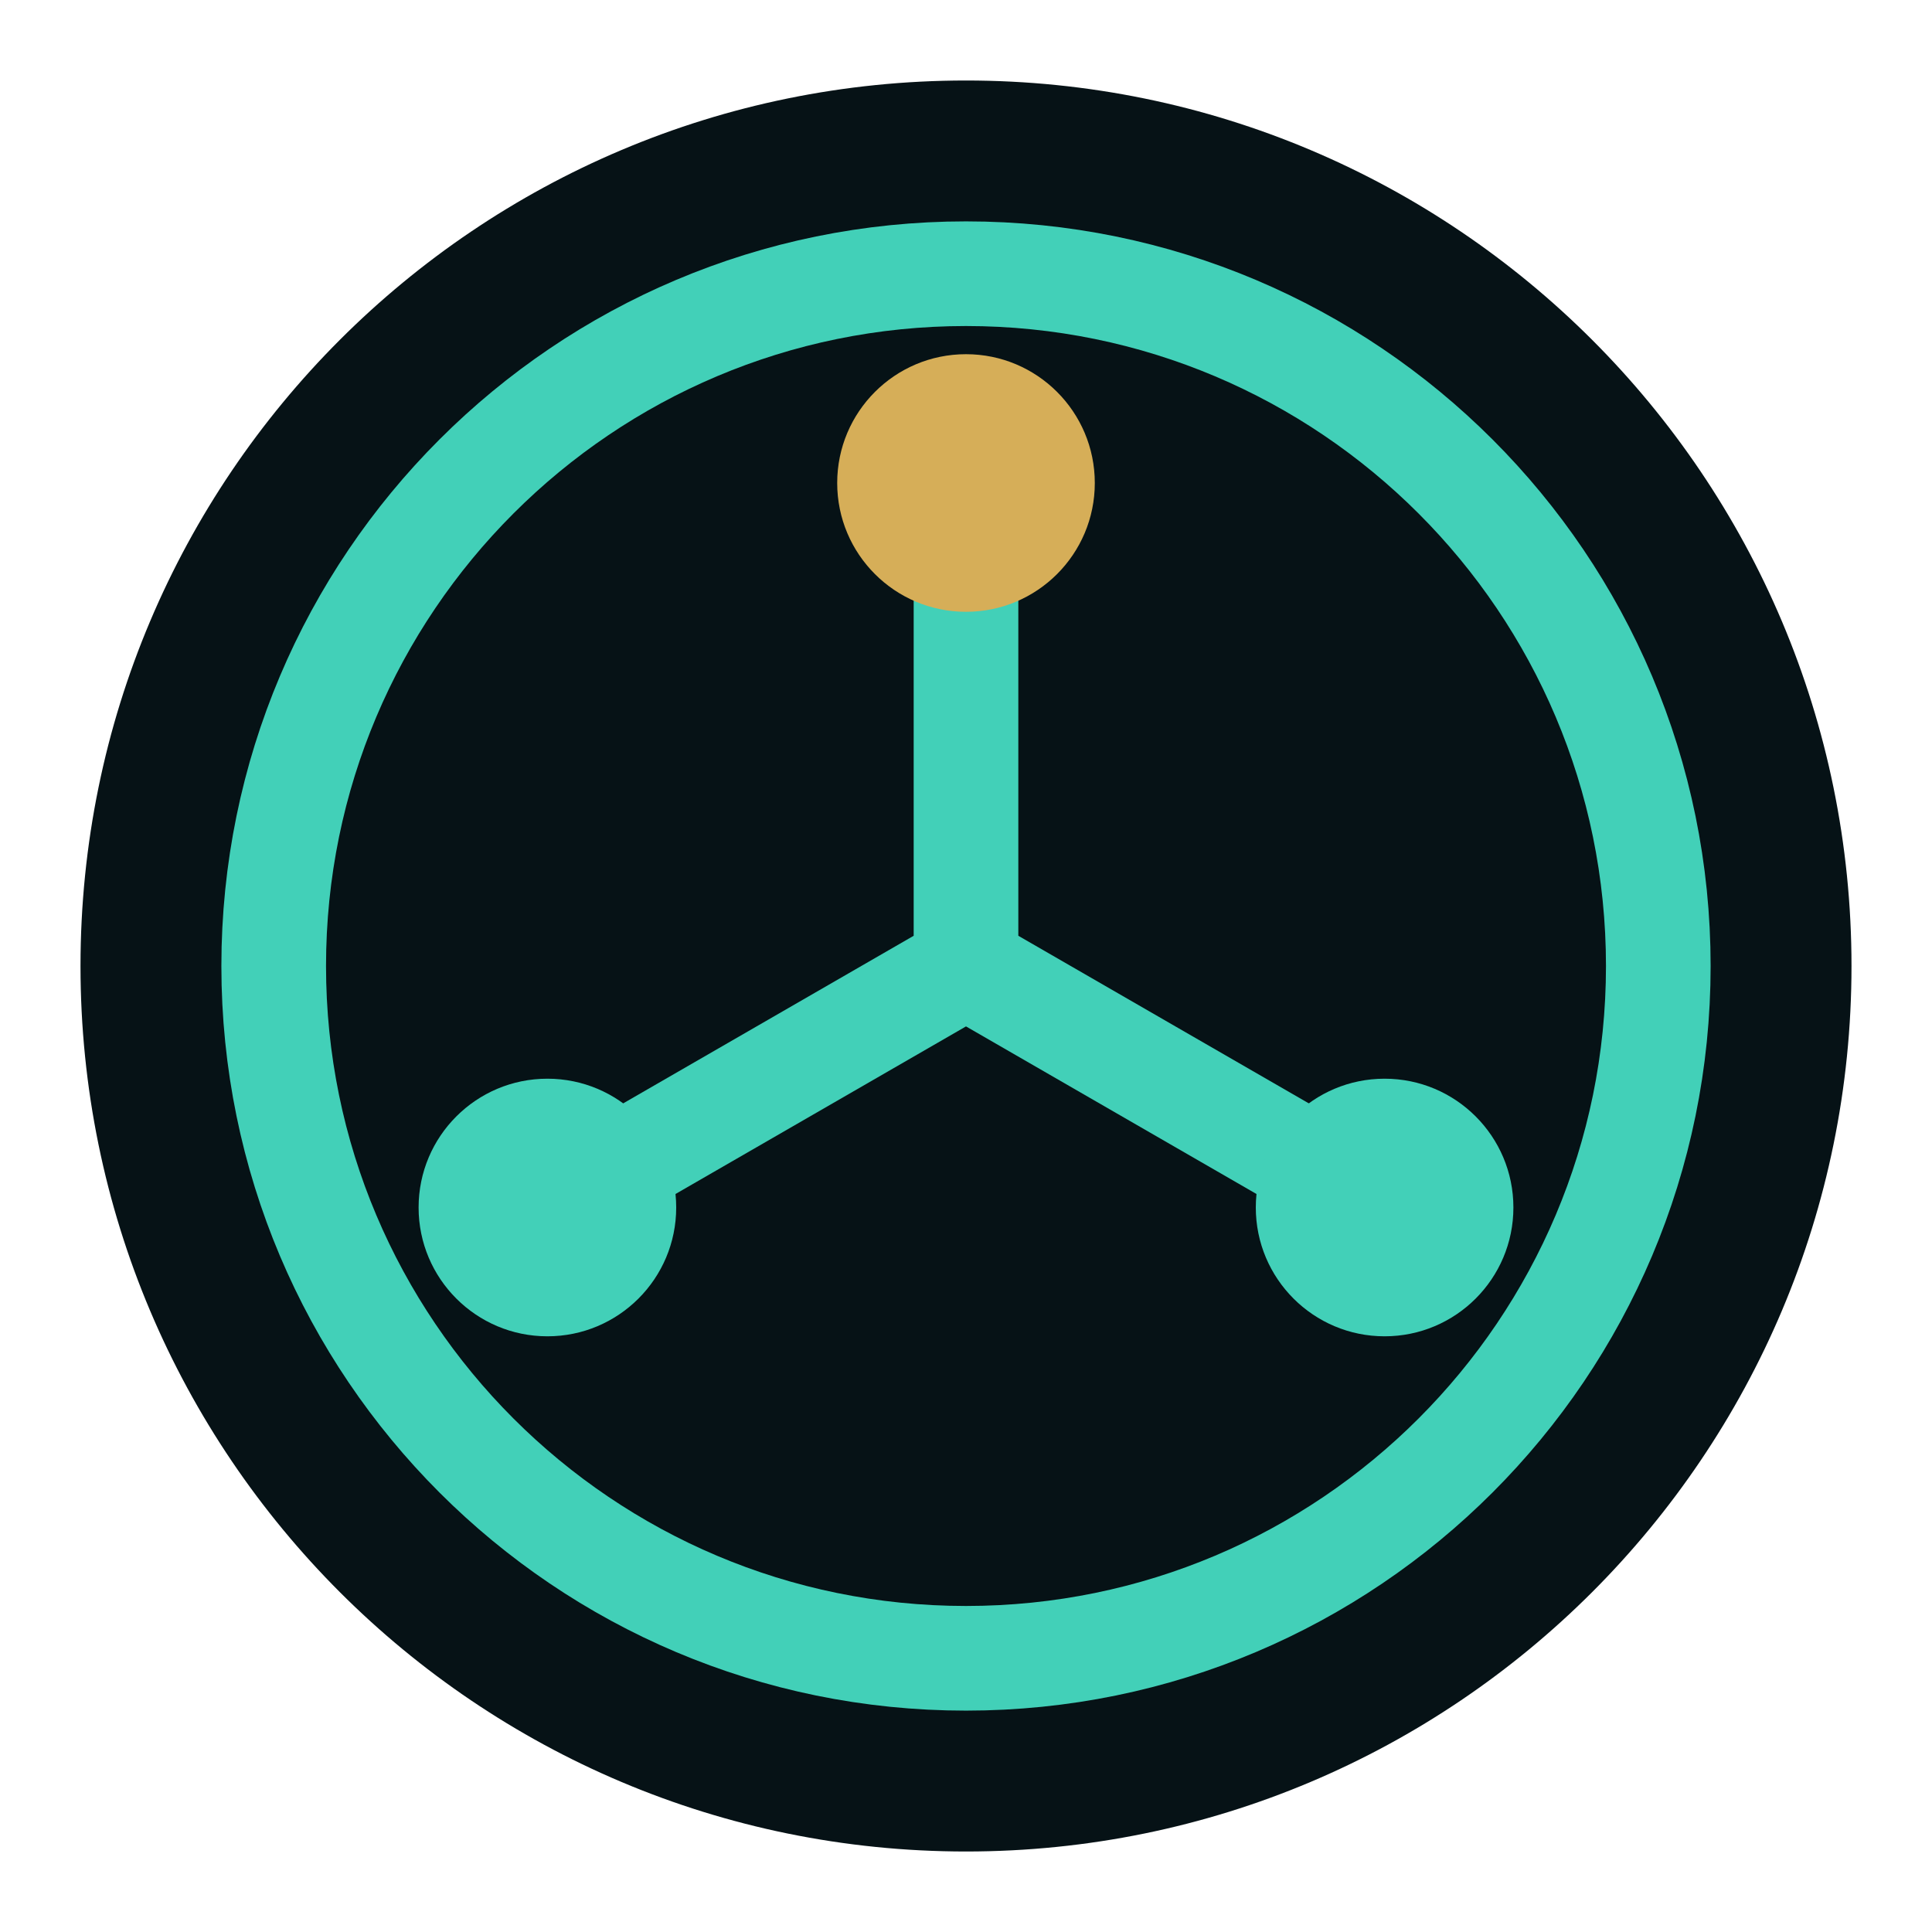
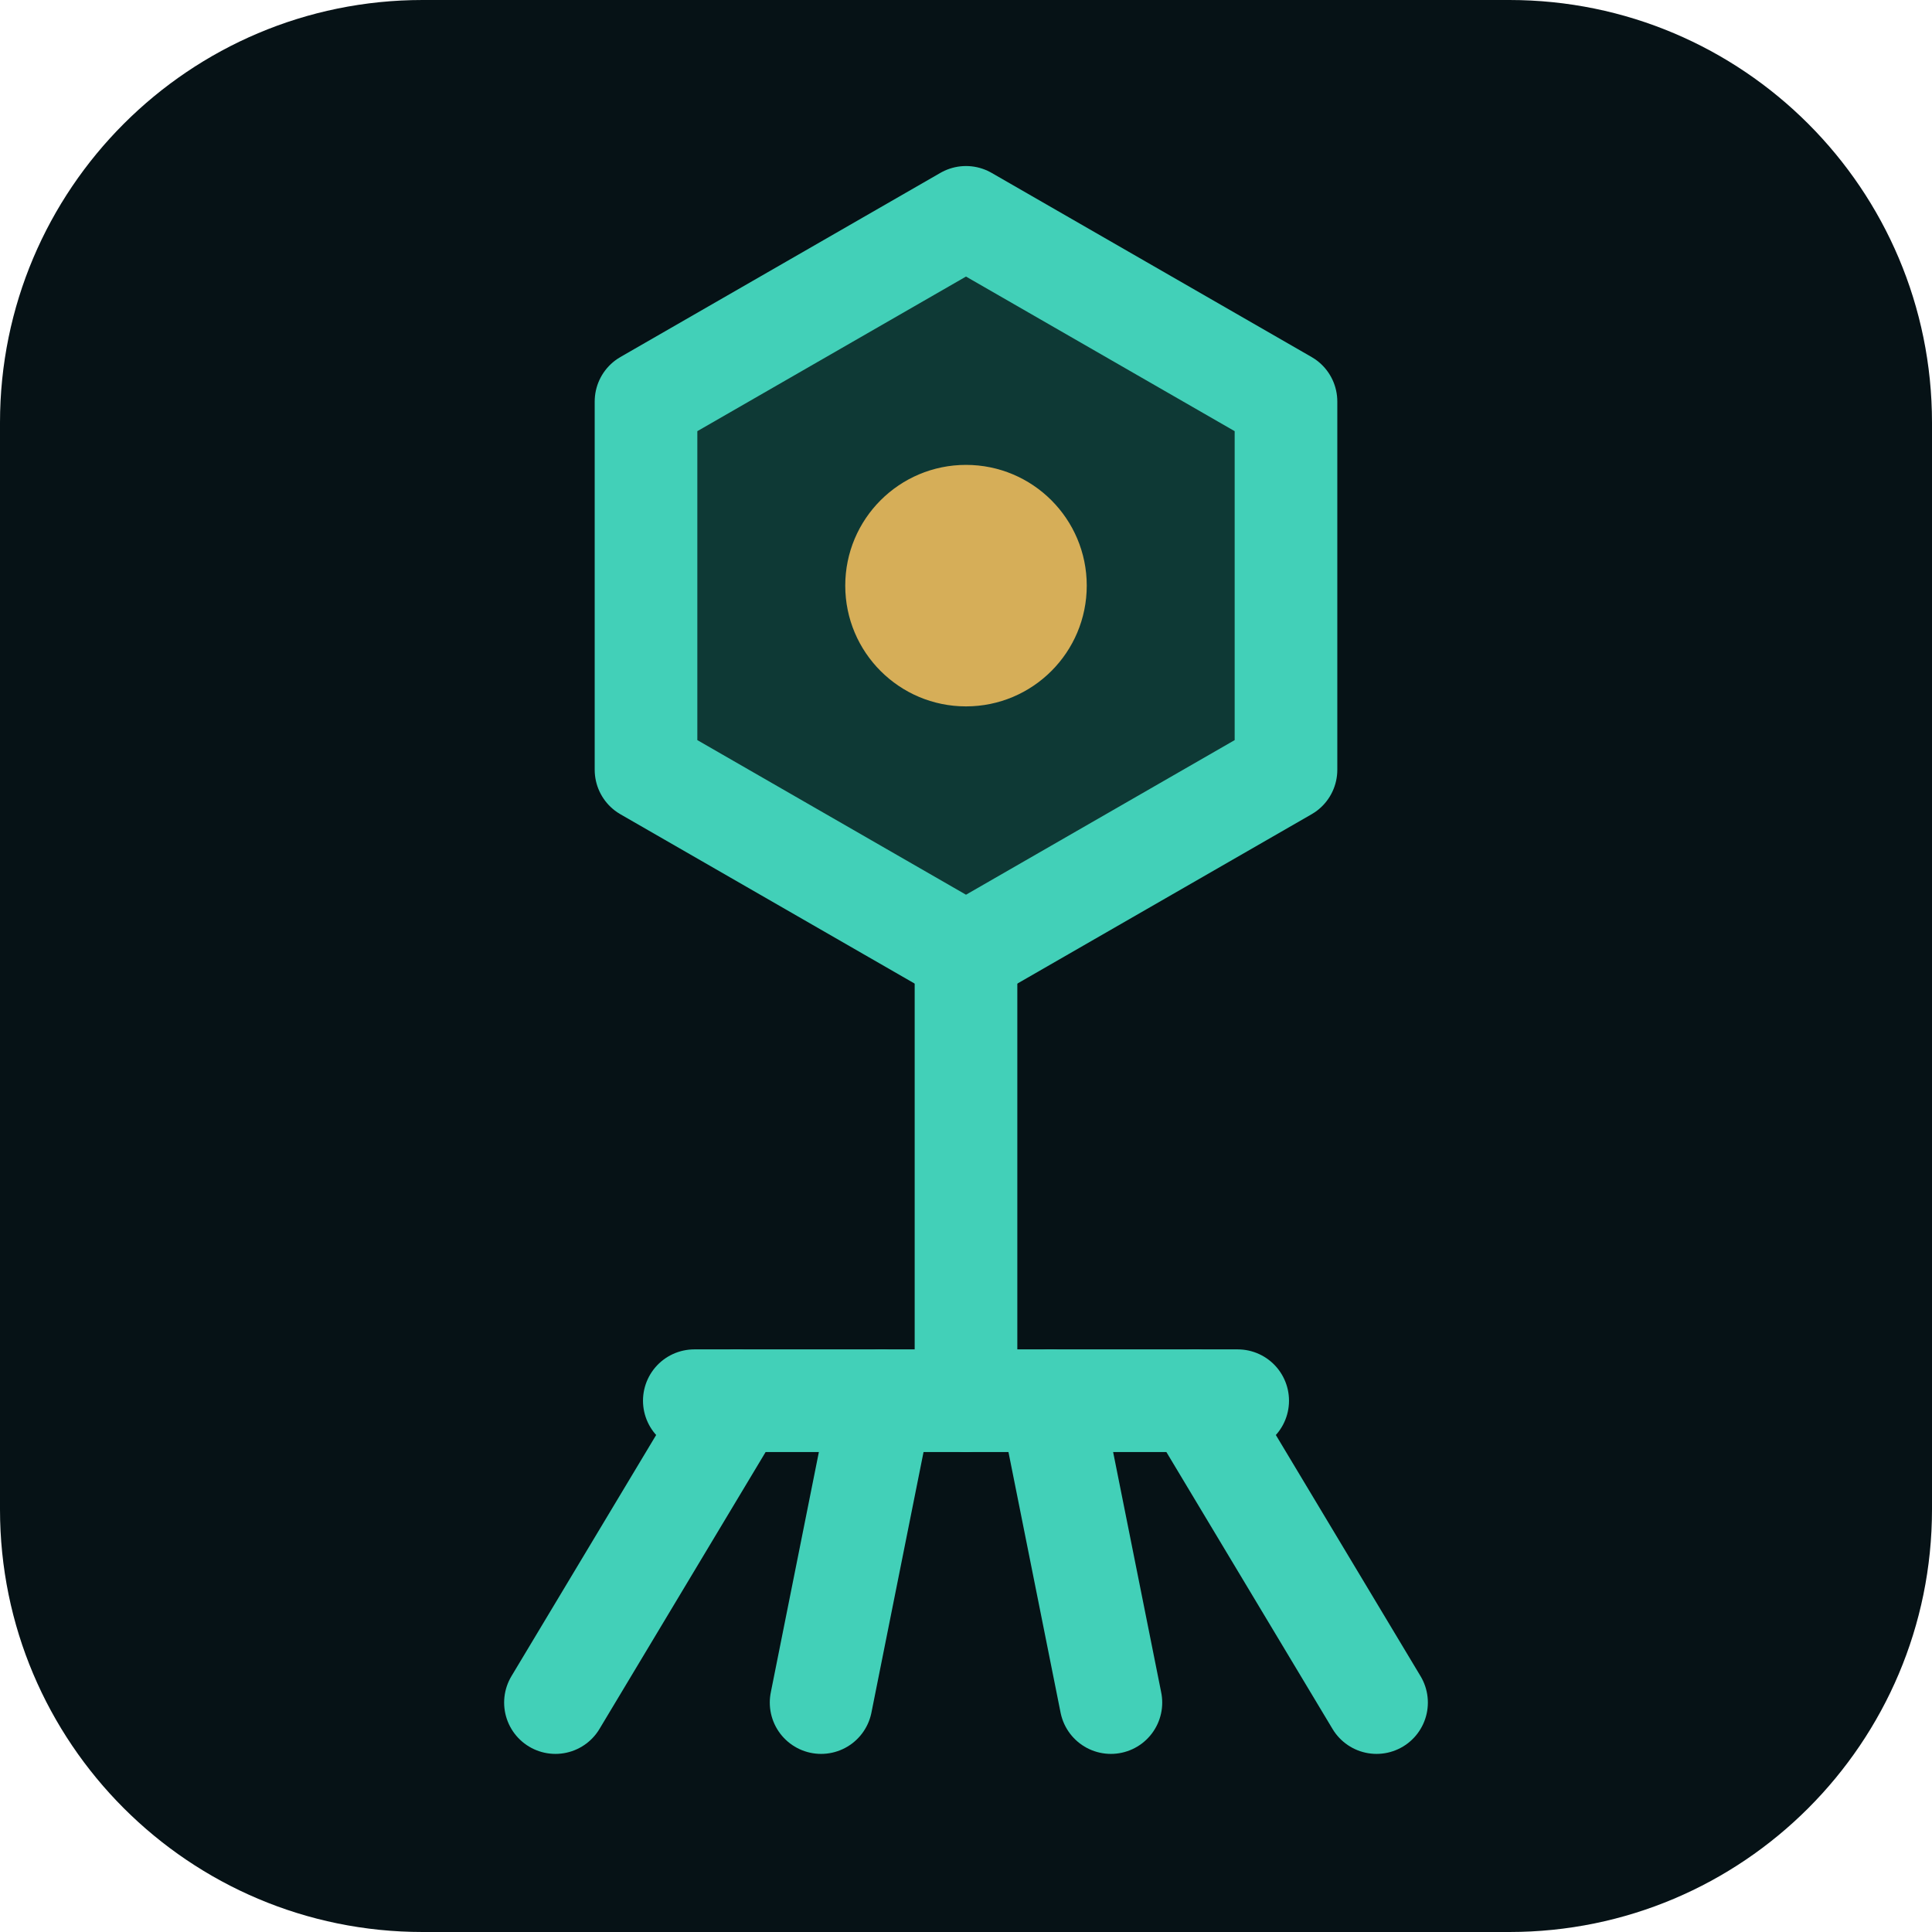
- <svg xmlns="http://www.w3.org/2000/svg" viewBox="0 0 24 24" fill="none">
-   <circle cx="12" cy="12" r="11" fill="#061216" />
-   <circle cx="12" cy="12" r="8.6" stroke="#42D0B8" stroke-width="1.3" />
-   <path d="M12 12V6M12 12l5.2 3M12 12l-5.2 3" stroke="#42D0B8" stroke-width="1.3" />
-   <circle cx="12" cy="6" r="1.6" fill="#D6AE58" />
-   <circle cx="17.2" cy="15" r="1.6" fill="#42D0B8" />
-   <circle cx="6.8" cy="15" r="1.6" fill="#42D0B8" />
+ <svg xmlns="http://www.w3.org/2000/svg" viewBox="0 0 32 32">
+   <rect width="32" height="32" rx="7" fill="#061216" />
+   <g fill="none" stroke="#42D0B8" stroke-width="1.7" stroke-linecap="round" stroke-linejoin="round">
+     <path d="M16 3.6l5.3 3.05v6.1L16 15.8l-5.3-3.05v-6.1z" fill="#0E3935" />
+     <path d="M16 15.8v7.4" />
+     <path d="M11.5 23.2h9" />
+     <path d="M12.2 23.2l-3 5M14.6 23.2l-1 5M17.4 23.2l1 5M19.8 23.2l3 5" />
+   </g>
+   <circle cx="16" cy="9.7" r="2" fill="#D6AE58" />
</svg>
